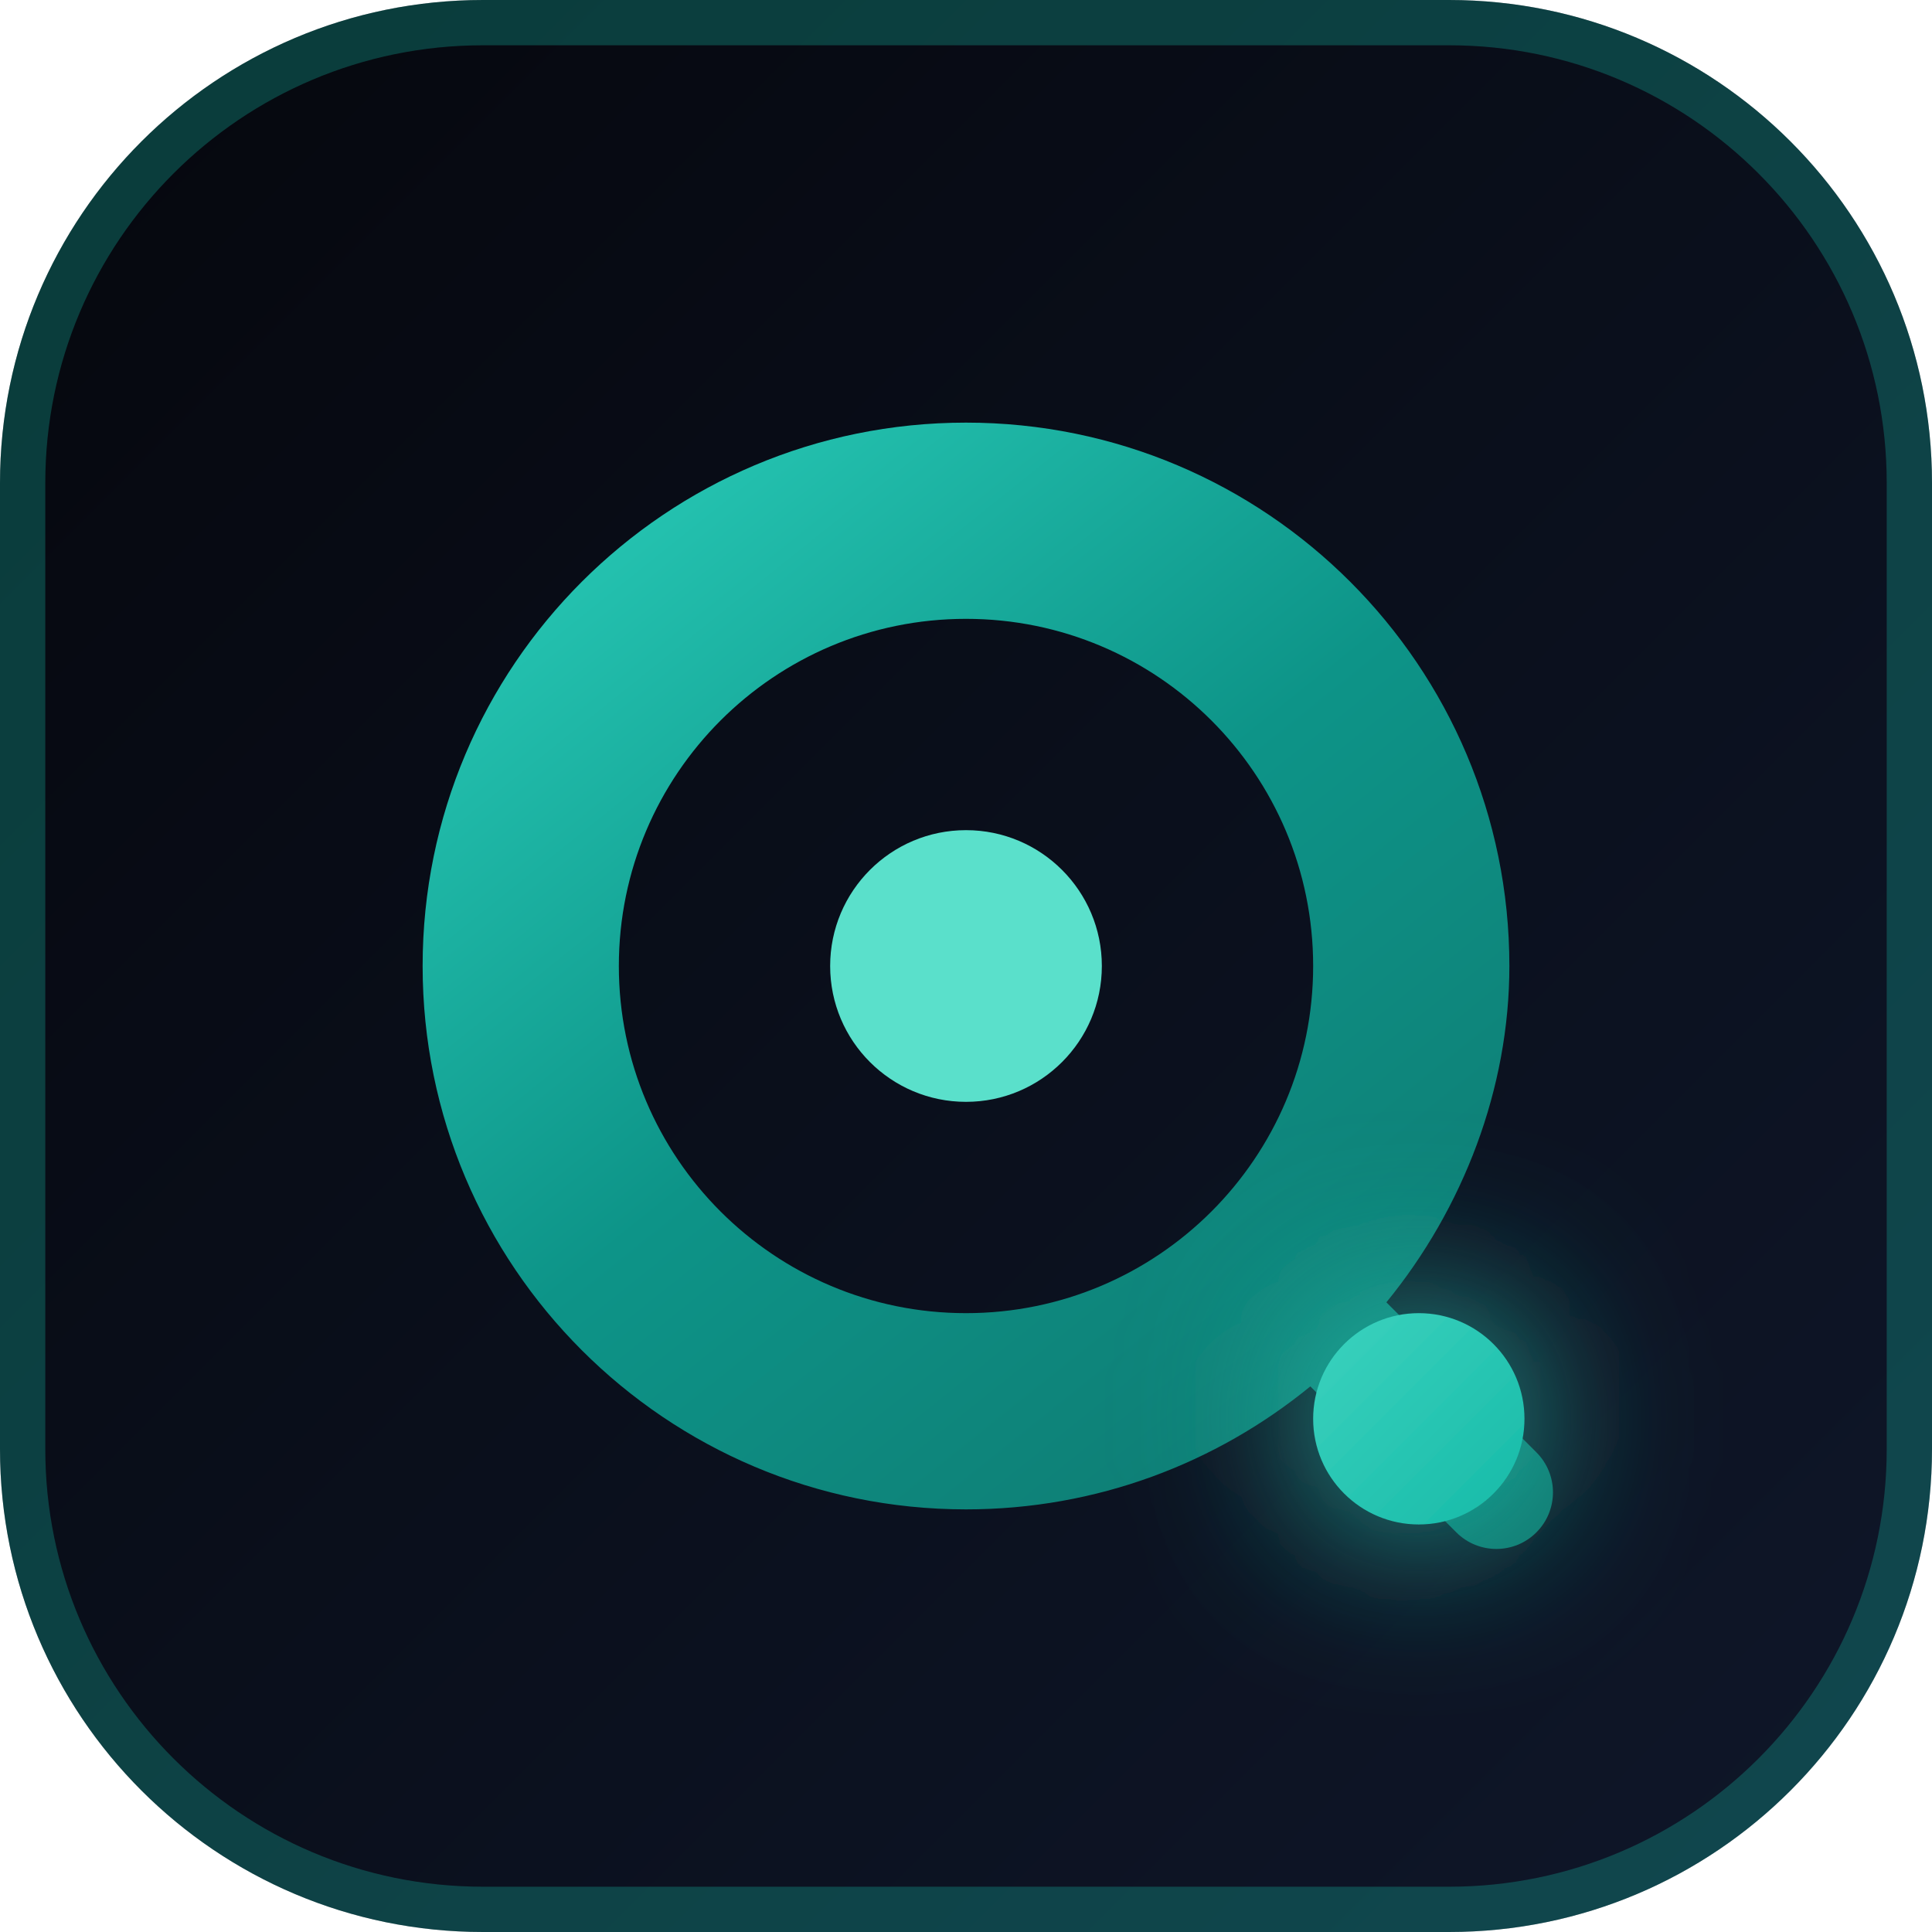
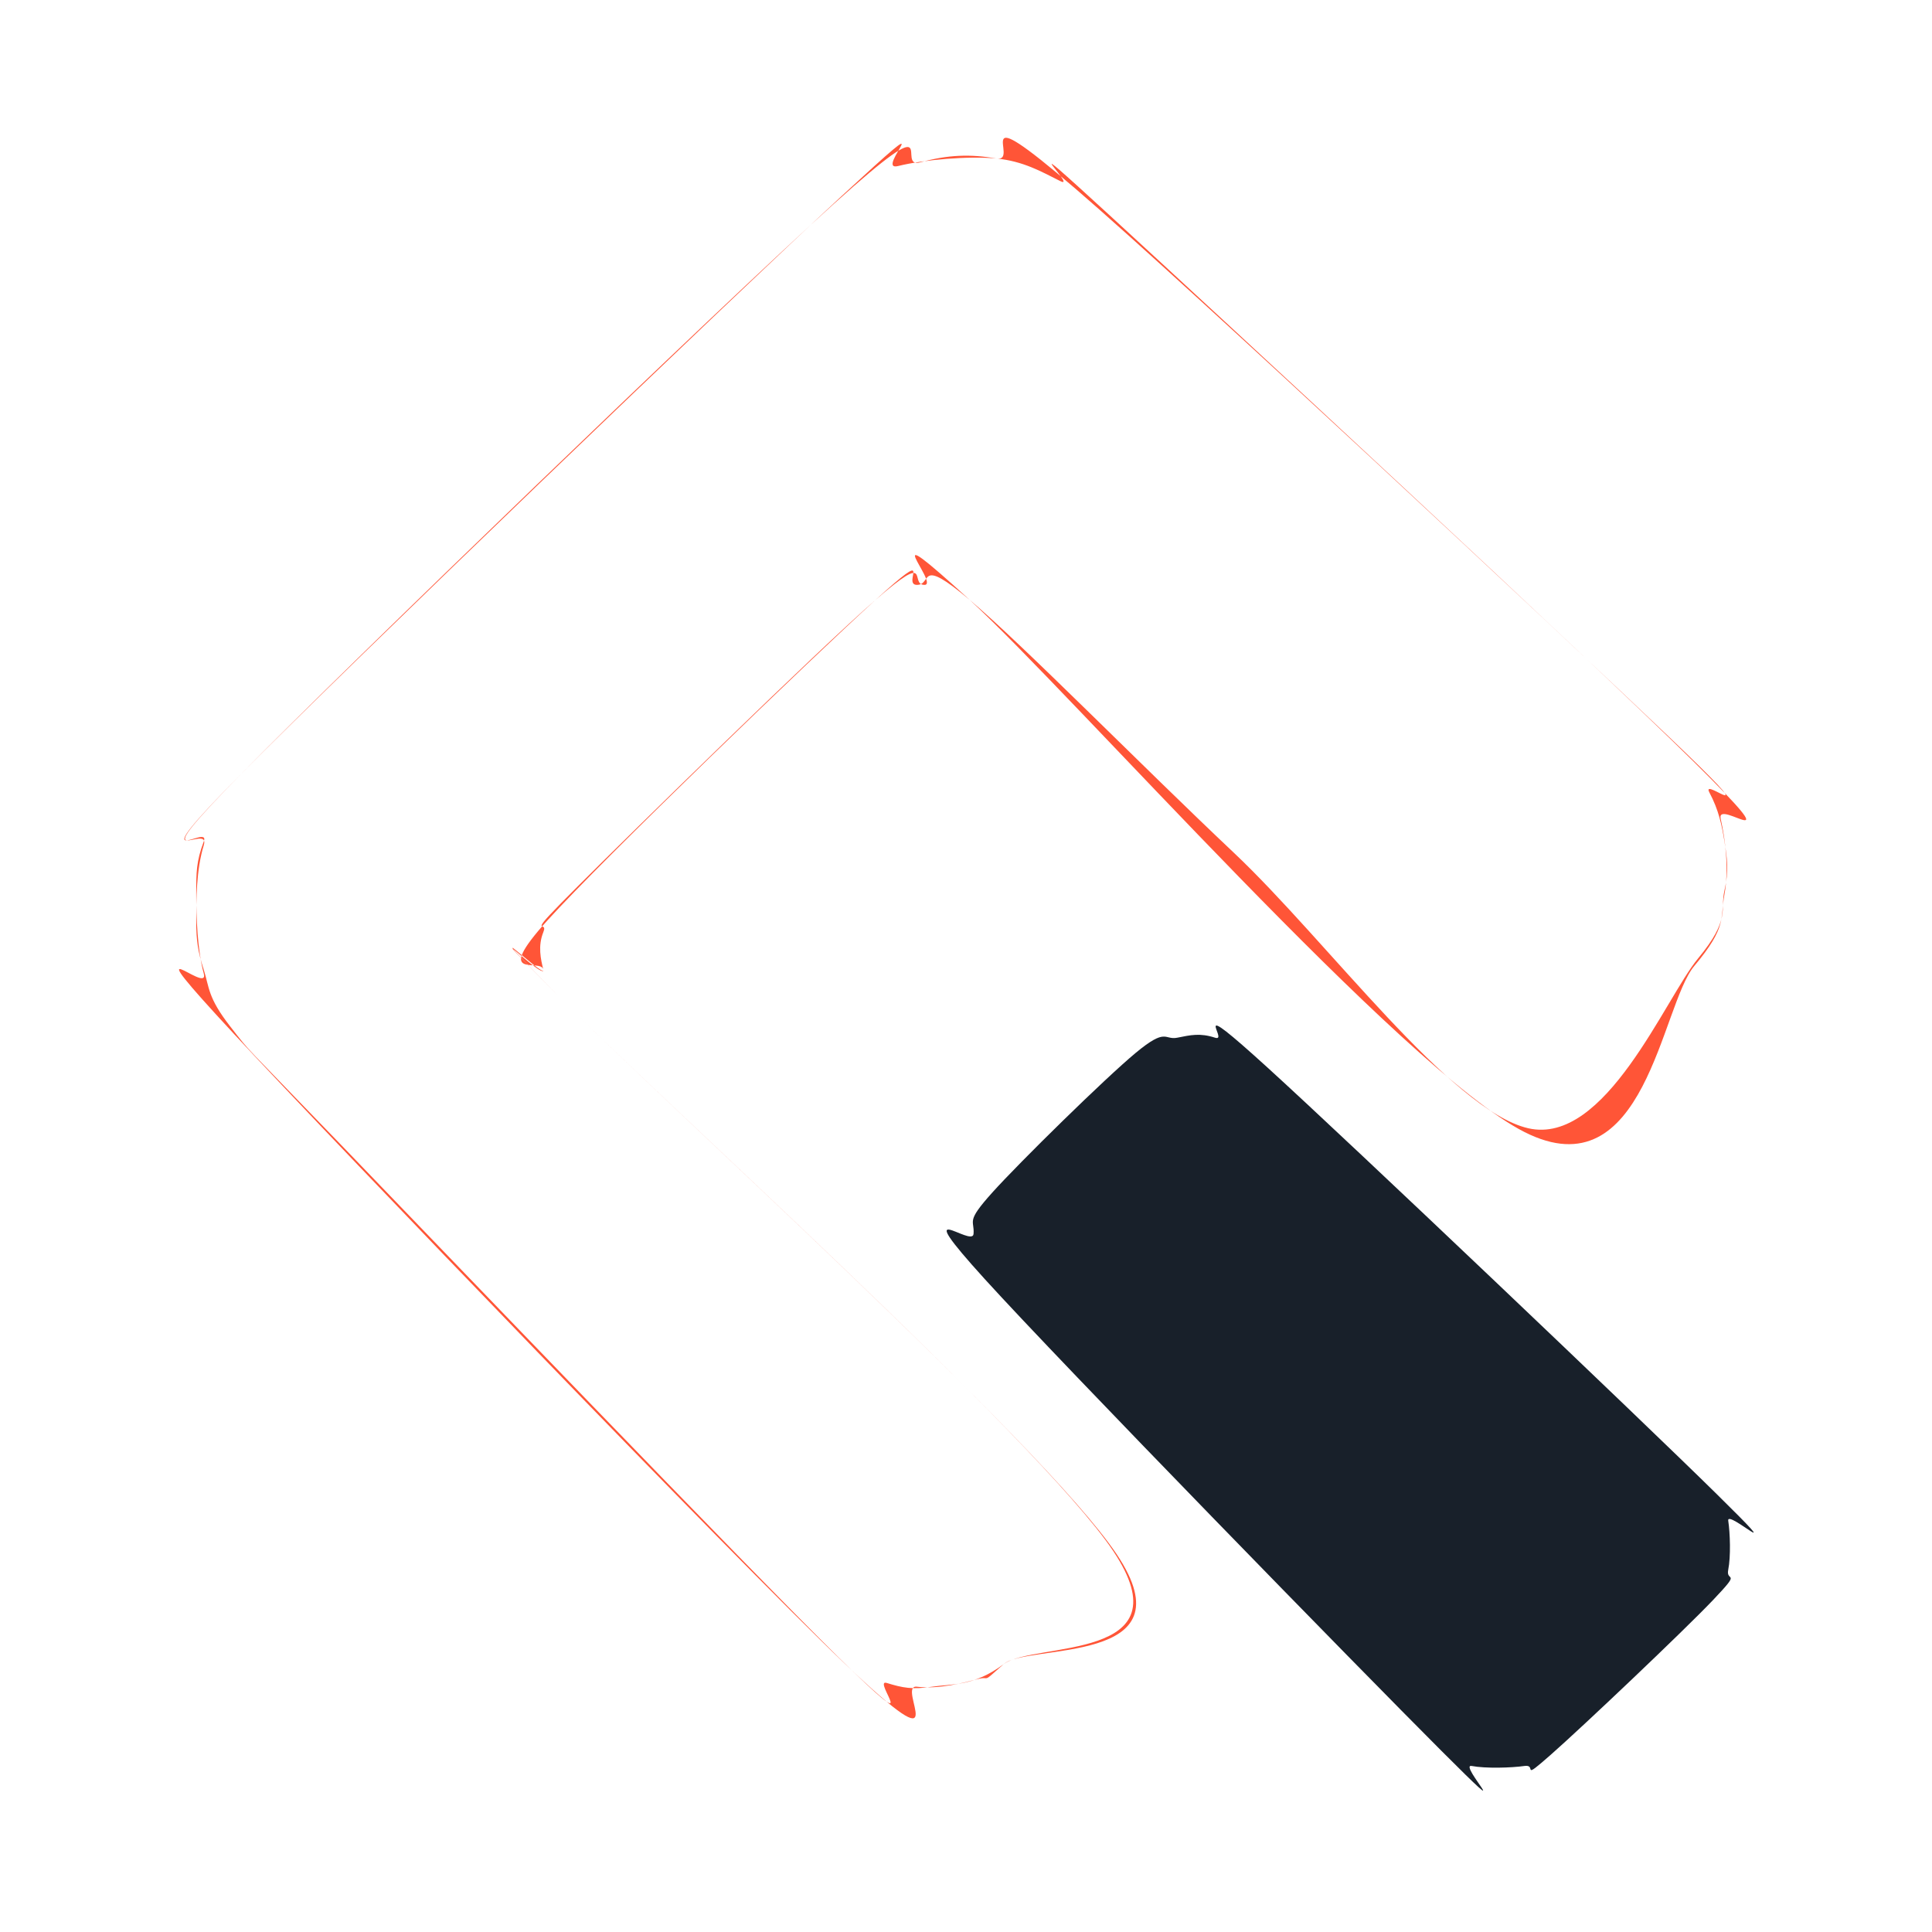
- <svg xmlns="http://www.w3.org/2000/svg" viewBox="0 0 64 64" fill="none">
-   <defs>
-     <linearGradient id="bg-grad" x1="0" y1="0" x2="64" y2="64" gradientUnits="userSpaceOnUse">
-       <stop offset="0%" stop-color="#05070d" />
-       <stop offset="100%" stop-color="#0f172a" />
-     </linearGradient>
-     <linearGradient id="q-grad" x1="16" y1="12" x2="48" y2="52" gradientUnits="userSpaceOnUse">
-       <stop offset="0%" stop-color="#2dd4bf" />
-       <stop offset="50%" stop-color="#0d9488" />
-       <stop offset="100%" stop-color="#0f766e" />
-     </linearGradient>
-     <linearGradient id="dot-grad" x1="38" y1="36" x2="52" y2="50" gradientUnits="userSpaceOnUse">
-       <stop offset="0%" stop-color="#5eead4" />
-       <stop offset="100%" stop-color="#14b8a6" />
-     </linearGradient>
-     <filter id="glow" x="24" y="24" width="36" height="36" filterUnits="userSpaceOnUse">
-       <feGaussianBlur stdDeviation="3" result="blur" />
-       <feComposite in="SourceGraphic" in2="blur" operator="over" />
-     </filter>
-   </defs>
-   <rect width="64" height="64" rx="16" fill="url(#bg-grad)" />
-   <rect x="0.75" y="0.75" width="62.5" height="62.5" rx="15.25" stroke="#14b8a6" stroke-opacity="0.3" stroke-width="1.5" />
-   <path d="M32 14C22.059 14 14 22.059 14 32C14 41.941 22.059 50 32 50C36.327 50 40.29 48.473 43.407 45.926L48.243 50.762C48.975 51.494 50.163 51.494 50.895 50.762C51.627 50.03 51.627 48.842 50.895 48.11L45.926 43.141C48.473 40.024 50 36.061 50 32C50 22.059 41.941 14 32 14ZM32 20.5C38.351 20.5 43.5 25.649 43.5 32C43.5 38.351 38.351 43.5 32 43.5C25.649 43.5 20.5 38.351 20.5 32C20.5 25.649 25.649 20.5 32 20.5Z" fill="url(#q-grad)" />
-   <circle cx="32" cy="32" r="4.5" fill="#5eead4" opacity="0.95" />
-   <circle cx="47" cy="47" r="3.5" fill="url(#dot-grad)" filter="url(#glow)" />
+ <svg xmlns="http://www.w3.org/2000/svg" viewBox="0 0 512 512" fill="none">
+   <path d="M 264.0,42.0 C 271.2,42.7 276.0,45.5 281.0,48.0 C 286.0,50.5 266.0,31.3 294.0,57.0 C 322.0,82.7 422.0,175.3 449.0,202.0 C 476.0,228.7 454.7,211.2 456.0,217.0 C 457.3,222.8 458.2,230.5 457.0,237.0 C 455.8,243.5 457.8,245.5 449.0,256.0 C 440.2,266.5 436.0,316.2 404.0,300.0 C 372.0,283.8 283.5,183.2 257.0,159.0 C 230.5,134.8 249.2,155.0 245.0,155.0 C 240.8,155.0 247.3,145.7 232.0,159.0 C 216.7,172.3 167.7,220.3 153.0,235.0 C 138.3,249.7 145.5,243.3 144.0,247.0 C 142.5,250.7 143.3,254.2 144.0,257.0 C 144.7,259.8 122.7,238.2 148.0,264.0 C 173.3,289.8 276.3,382.5 296.0,412.0 C 315.7,441.5 272.2,435.5 266.0,441.0 C 259.8,446.5 262.8,444.0 259.0,445.0 C 255.2,446.0 248.8,447.7 243.0,447.0 C 237.2,446.3 254.2,469.8 224.0,441.0 C 193.8,412.2 90.3,304.5 62.0,274.0 C 33.7,243.5 55.7,264.2 54.0,258.0 C 52.3,251.8 52.0,242.8 52.0,237.0 C 52.0,231.2 52.0,228.3 54.0,223.0 C 56.0,217.7 35.8,233.5 64.0,205.0 C 92.2,176.5 194.0,78.8 223.0,52.0 C 252.0,25.2 231.2,45.7 238.0,44.0 C 244.8,42.3 256.8,41.3 264.0,42.0 Z M 327.0,226.0 C 351.7,249.3 384.5,294.3 405.0,299.0 C 425.5,303.7 441.3,264.5 450.0,254.0 C 458.7,243.5 455.8,241.2 457.0,236.0 C 458.2,230.8 457.7,227.3 457.0,223.0 C 456.3,218.7 455.5,214.7 453.0,210.0 C 450.5,205.3 470.0,221.7 442.0,195.0 C 414.0,168.3 314.7,75.5 285.0,50.0 C 255.3,24.5 270.8,43.2 264.0,42.0 C 257.2,40.8 251.2,41.0 244.0,43.0 C 236.8,45.0 251.0,27.0 221.0,54.0 C 191.0,81.0 91.8,176.7 64.0,205.0 C 36.2,233.3 56.0,217.5 54.0,224.0 C 52.0,230.5 52.0,238.5 52.0,244.0 C 52.0,249.5 52.5,252.3 54.0,257.0 C 55.5,261.7 55.0,264.3 61.0,272.0 C 67.0,279.7 63.2,275.2 90.0,303.0 C 116.8,330.8 197.8,415.2 222.0,439.0 C 246.2,462.8 230.8,444.7 235.0,446.0 C 239.2,447.3 241.8,447.8 247.0,447.0 C 252.2,446.2 258.0,447.0 266.0,441.0 C 274.0,435.0 314.7,440.5 295.0,411.0 C 275.3,381.5 173.2,289.7 148.0,264.0 C 122.8,238.3 144.5,260.3 144.0,257.0 C 143.5,253.7 130.3,260.3 145.0,244.0 C 159.7,227.7 215.7,173.8 232.0,159.0 C 248.3,144.2 238.8,155.0 243.0,155.0 C 247.2,155.0 243.0,147.2 257.0,159.0 C 271.0,170.8 302.3,202.7 327.0,226.0 Z" fill="#FF5537" fill-rule="evenodd" />
+   <path d="M 312.0,275.0 C 315.5,274.3 318.0,273.7 322.0,275.0 C 326.0,276.3 313.8,262.8 336.0,283.0 C 358.2,303.2 434.7,376.0 455.0,396.0 C 475.3,416.0 457.5,399.7 458.0,403.0 C 458.5,406.3 458.7,412.5 458.0,416.0 C 457.3,419.5 461.8,415.8 454.0,424.0 C 446.2,432.2 419.3,457.7 411.0,465.0 C 402.7,472.3 407.5,467.5 404.0,468.0 C 400.5,468.5 393.7,468.7 390.0,468.0 C 386.3,467.3 403.5,485.5 382.0,464.0 C 360.5,442.5 281.7,361.8 261.0,339.0 C 240.3,316.2 257.7,330.8 258.0,327.0 C 258.3,323.2 255.8,324.0 263.0,316.0 C 270.2,308.0 292.8,285.8 301.0,279.0 C 309.2,272.2 308.5,275.7 312.0,275.0 Z" fill="#18202A" />
</svg>
